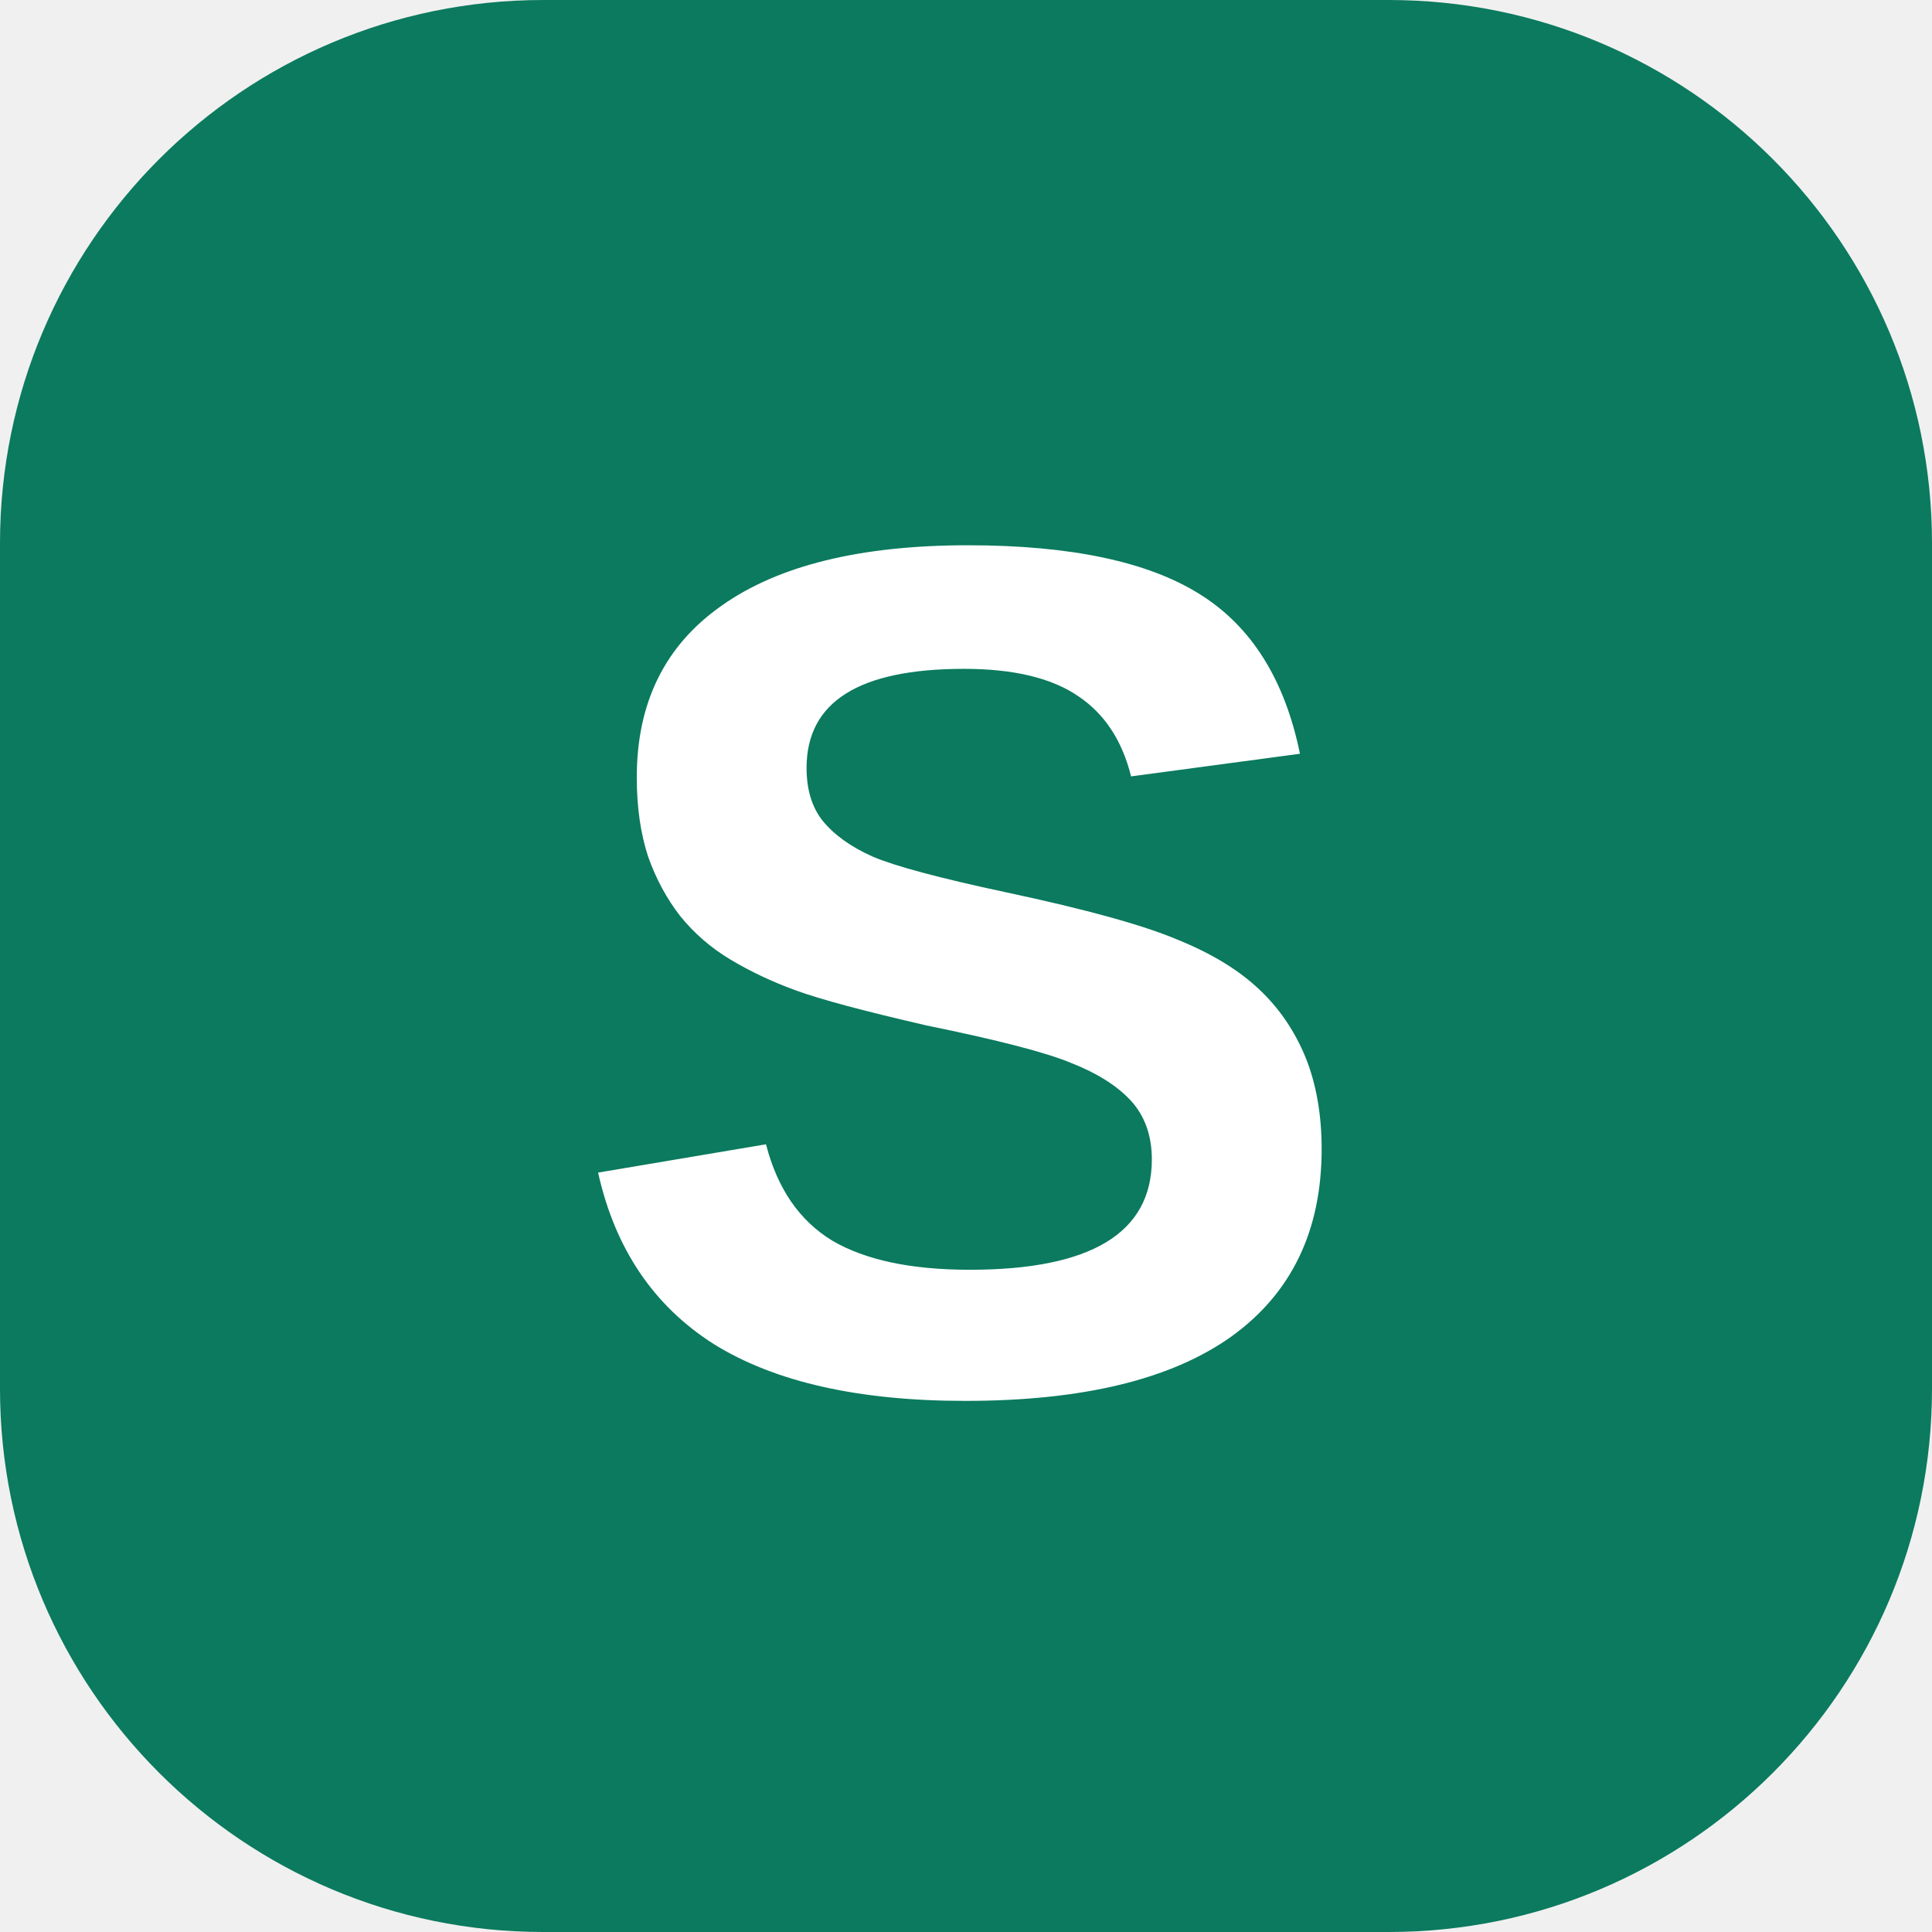
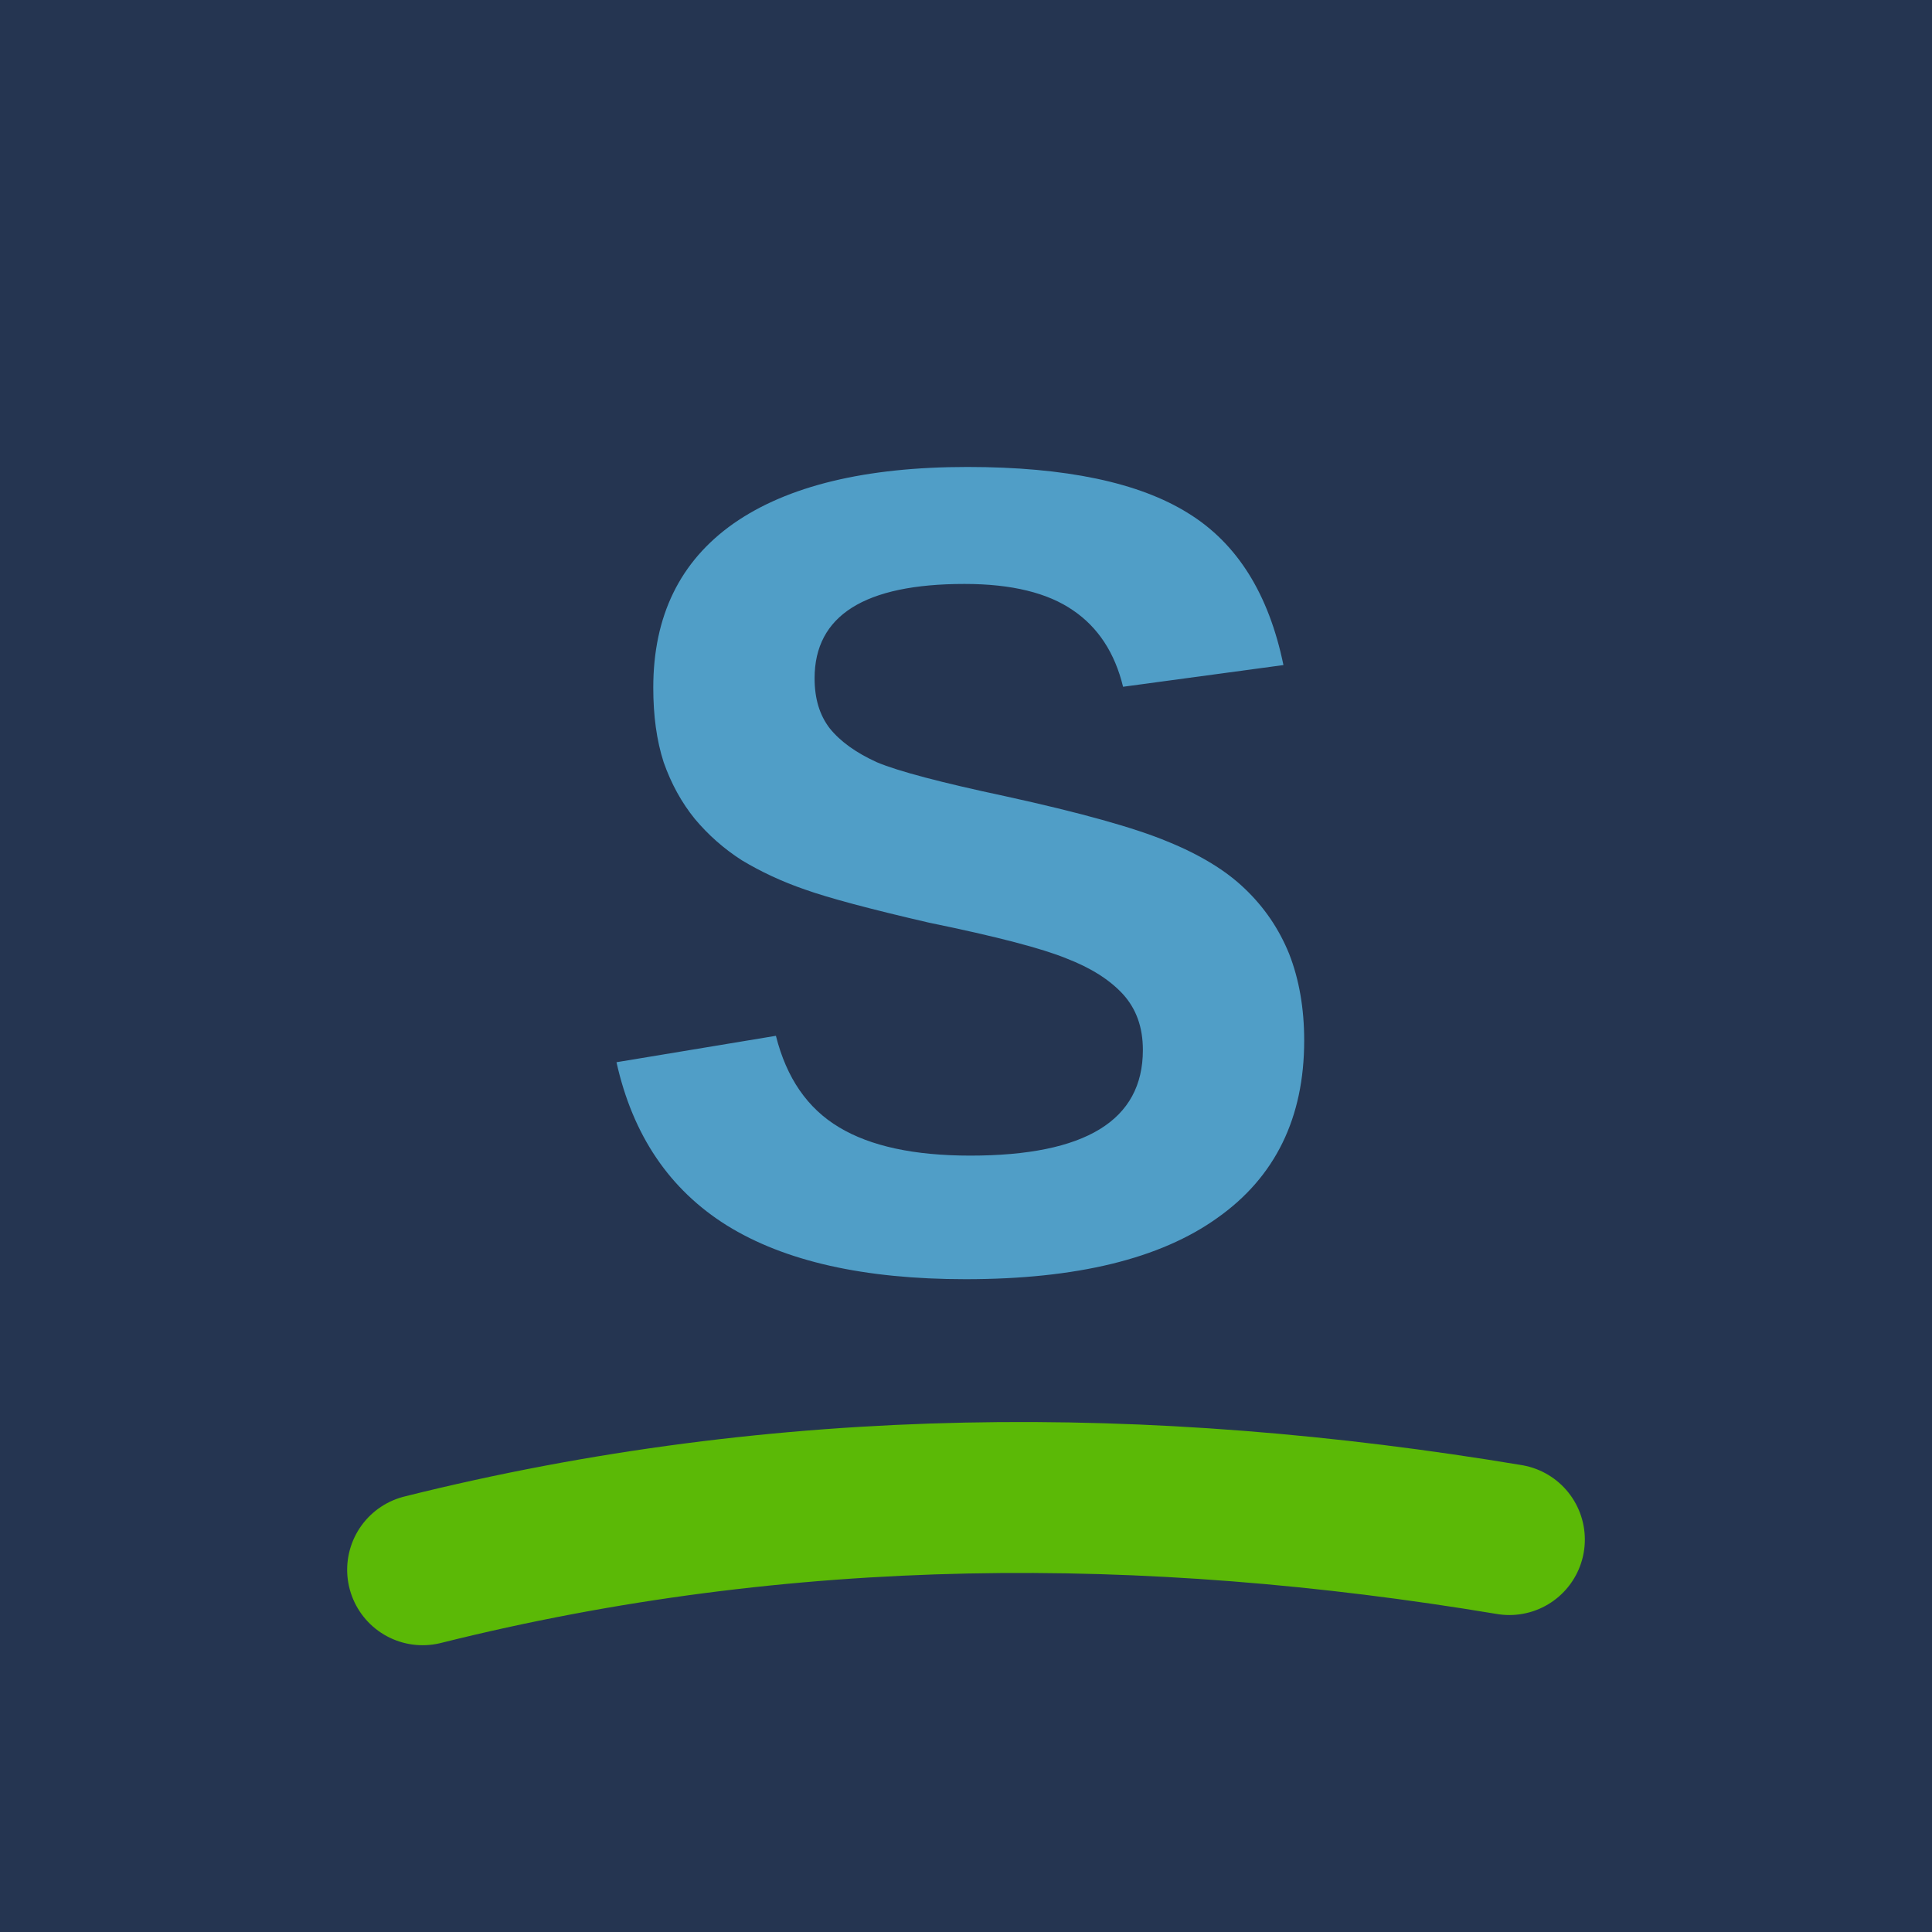
<svg xmlns="http://www.w3.org/2000/svg" viewBox="0 0 32 32">
-   <rect width="32" height="32" rx="9" fill="#0b7a5e" />
-   <text x="16" y="23" font-family="Arial, sans-serif" font-size="20" font-weight="700" text-anchor="middle" fill="#ffffff">S</text>
+   <rect width="32" height="32" fill="#253551" />
+   <text x="16" y="21" font-family="Arial, sans-serif" font-size="19" font-weight="700" text-anchor="middle" fill="#509ec7">S</text>
+   <path d="M7 26C13 24.5 19 24.5 25 25.5" fill="none" stroke="#5bb906" stroke-width="2.5" stroke-linecap="round" />
</svg>
